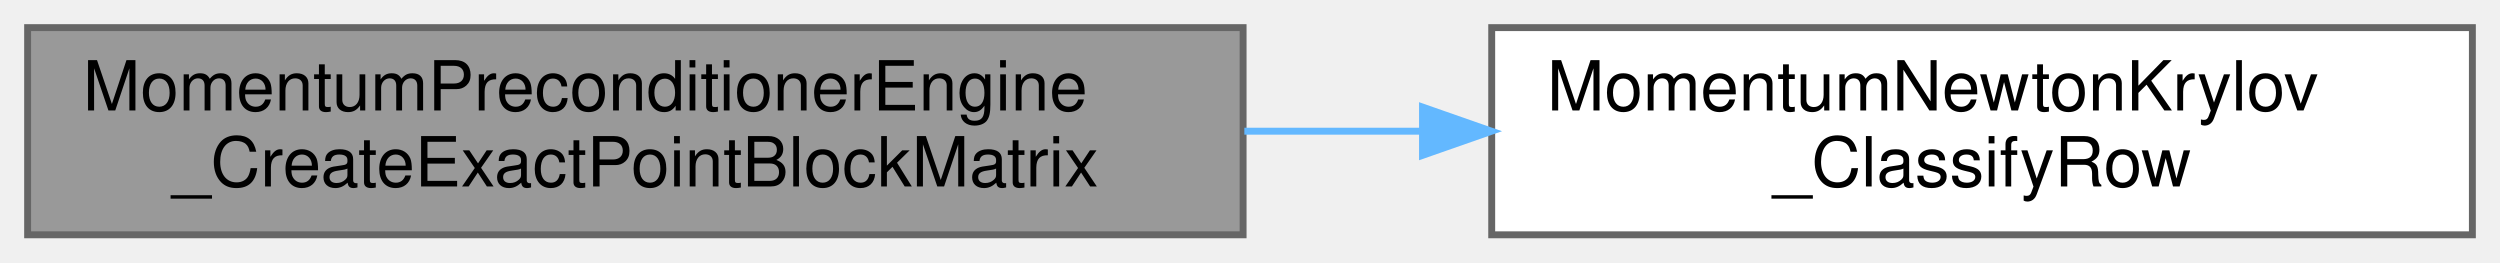
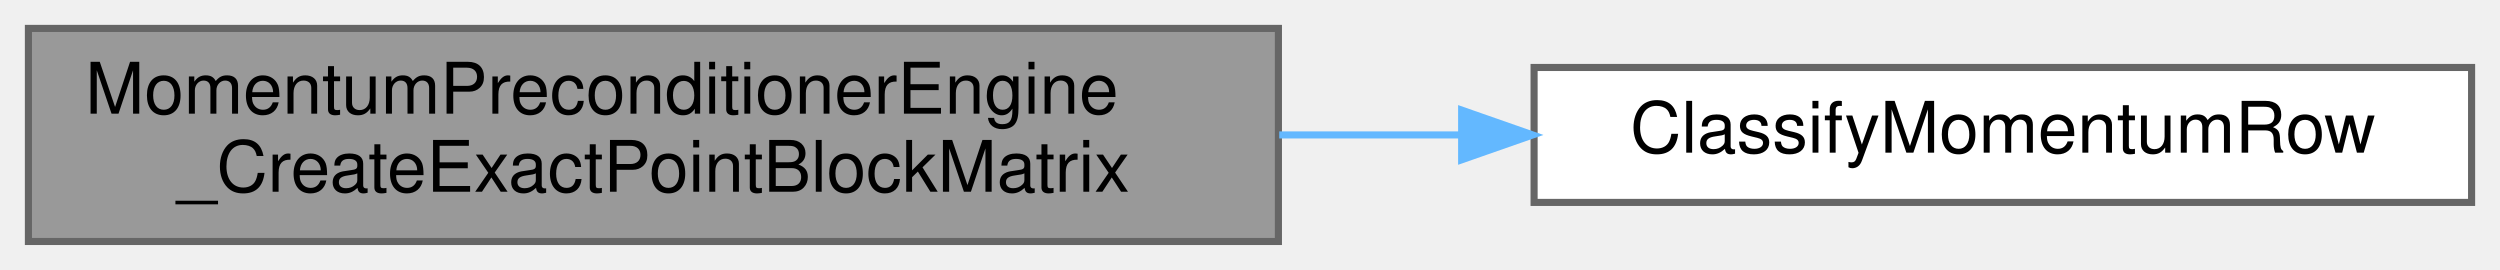
- <svg xmlns="http://www.w3.org/2000/svg" xmlns:xlink="http://www.w3.org/1999/xlink" width="362pt" height="38pt" viewBox="0.00 0.00 362.00 38.00">
+ <svg xmlns="http://www.w3.org/2000/svg" xmlns:xlink="http://www.w3.org/1999/xlink" width="352pt" height="38pt" viewBox="0.00 0.00 352.00 38.00">
  <g id="graph0" class="graph" transform="scale(1 1) rotate(0) translate(4 34)">
    <g id="Node000001" class="node">
      <g id="a_Node000001">
        <a xlink:title="Creates the frozen point-block P matrix with its exact scalar pattern.">
          <polygon fill="#999999" stroke="#666666" points="176,-30 0,-30 0,0 176,0 176,-30" />
          <text text-anchor="start" x="8" y="-18" font-family="Helvetica,sans-Serif" font-size="10.00">MomentumPreconditionerEngine</text>
          <text text-anchor="middle" x="88" y="-7" font-family="Helvetica,sans-Serif" font-size="10.00">_CreateExactPointBlockMatrix</text>
        </a>
      </g>
    </g>
    <g id="Node000002" class="node">
      <g id="a_Node000002">
-         <a xlink:href="momentum__newton__krylov_8c.html#a16cdd40f7585550ec1a81b910bae4759" target="_top" xlink:title="Classifies one stored staggered component row and its periodic representative.">
-           <polygon fill="white" stroke="#666666" points="354,-30 212,-30 212,0 354,0 354,-30" />
-           <text text-anchor="start" x="220" y="-18" font-family="Helvetica,sans-Serif" font-size="10.00">MomentumNewtonKrylov</text>
-           <text text-anchor="middle" x="283" y="-7" font-family="Helvetica,sans-Serif" font-size="10.00">_ClassifyRow</text>
+         <a xlink:href="Boundaries_8c.html#a3553445185958b8c1aa913e5e2d478eb" target="_top" xlink:title="Single source of truth for &quot;which staggered momentum rows are unknowns&quot;.">
+           <polygon fill="white" stroke="#666666" points="344,-24.5 212,-24.5 212,-5.5 344,-5.5 344,-24.5" />
+           <text text-anchor="middle" x="278" y="-12.5" font-family="Helvetica,sans-Serif" font-size="10.00">ClassifyMomentumRow</text>
        </a>
      </g>
    </g>
    <g id="edge1_Node000001_Node000002" class="edge">
      <g id="a_edge1_Node000001_Node000002">
        <a xlink:title=" ">
-           <path fill="none" stroke="#63b8ff" d="M176.18,-15C184.71,-15 193.33,-15 201.77,-15" />
-           <polygon fill="#63b8ff" stroke="#63b8ff" points="201.98,-18.5 211.98,-15 201.98,-11.5 201.98,-18.5" />
+           <path fill="none" stroke="#63b8ff" d="M176.12,-15C184.66,-15 193.27,-15 201.67,-15" />
+           <polygon fill="#63b8ff" stroke="#63b8ff" points="201.8,-18.5 211.8,-15 201.8,-11.5 201.8,-18.5" />
        </a>
      </g>
    </g>
  </g>
</svg>
